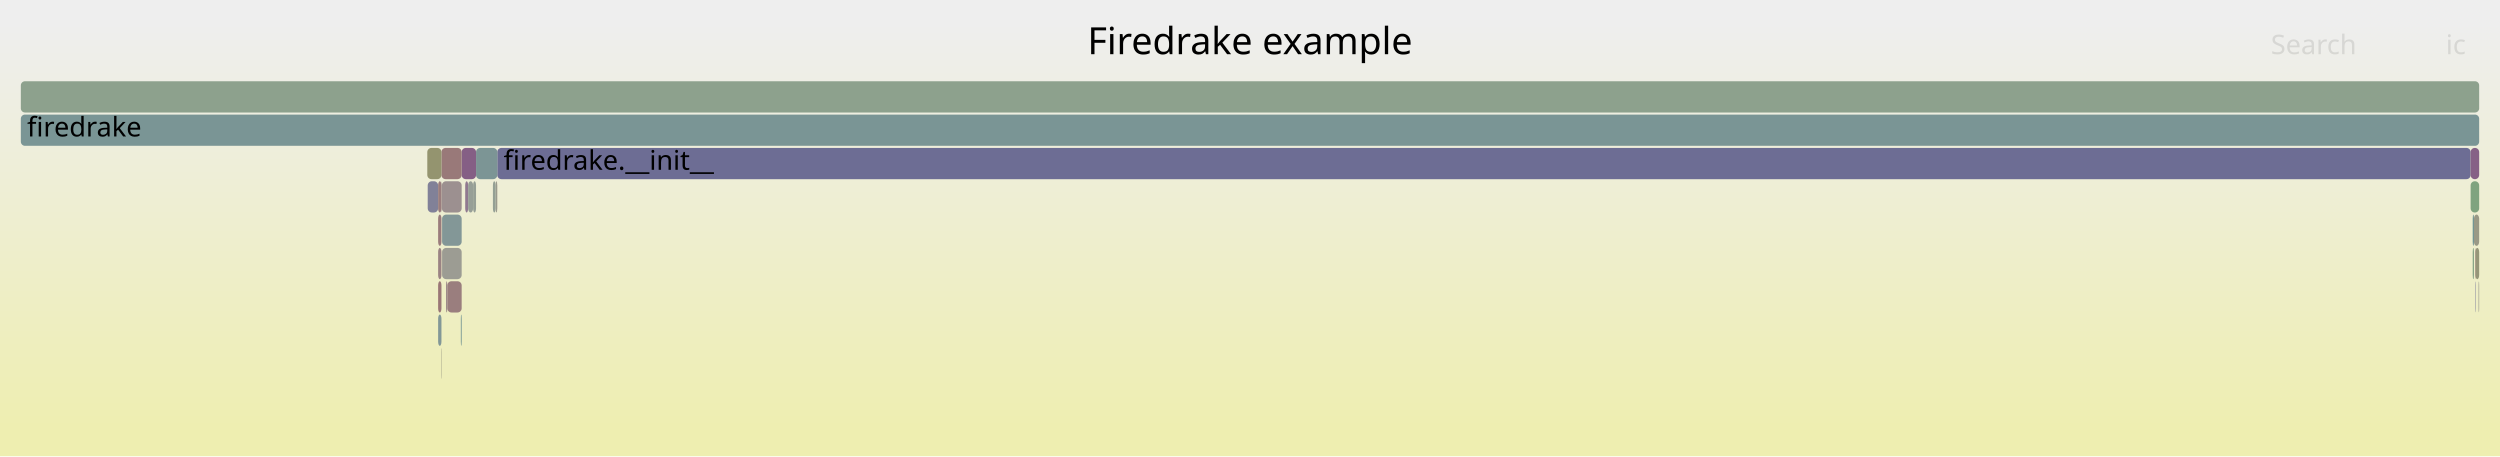
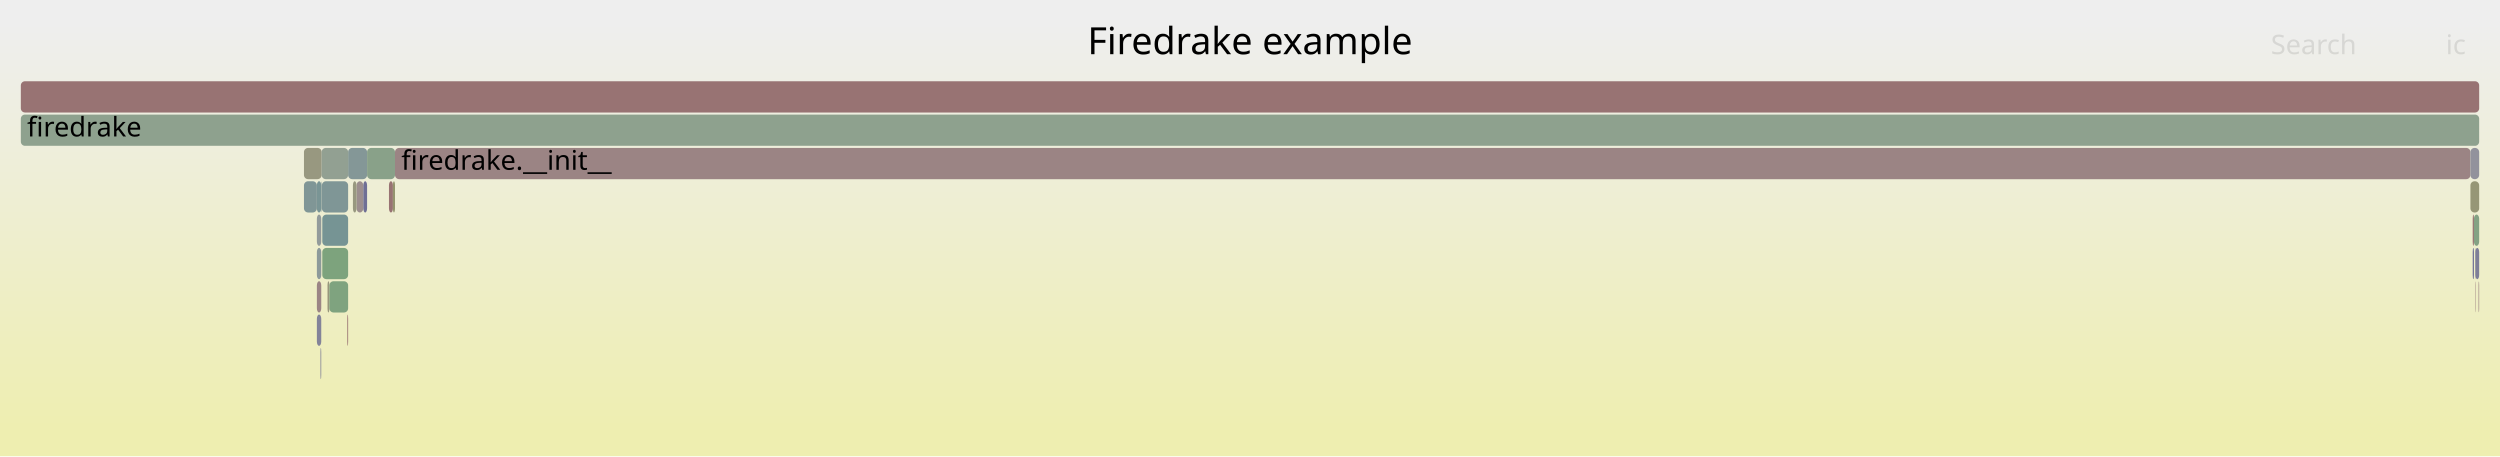
<svg xmlns="http://www.w3.org/2000/svg" version="1.1" width="1200" height="219" viewBox="0 0 1200 219">
  <defs>
    <linearGradient id="background" y1="0" y2="1" x1="0" x2="0">
      <stop stop-color="#eeeeee" offset="5%" />
      <stop stop-color="#eeeeb0" offset="95%" />
    </linearGradient>
  </defs>
  <style type="text/css">
	text { font-family:Verdana; font-size:13px; fill:rgb(0,0,0); }
	#search, #ignorecase { opacity:0.1; cursor:pointer; }
	#search:hover, #search.show, #ignorecase:hover, #ignorecase.show { opacity:1; }
	#subtitle { text-anchor:middle; font-color:rgb(160,160,160); }
	#title { text-anchor:middle; font-size:18px}
	#unzoom { cursor:pointer; }
	#frames &gt; *:hover { stroke:black; stroke-width:0.5; cursor:pointer; }
	.hide { display:none; }
	.parent { opacity:0.5; }
</style>
  <rect x="0.0" y="0" width="1200.0" height="219.0" fill="url(#background)" />
  <text id="title" x="600.00" y="26">Firedrake example</text>
  <text id="details" x="10.00" y="201"> </text>
  <text id="unzoom" x="10.00" y="26" class="hide">Reset Zoom</text>
  <text id="search" x="1090.00" y="26">Search</text>
  <text id="ignorecase" x="1174.00" y="26">ic</text>
  <text id="matched" x="1090.00" y="201"> </text>
  <g id="frames">
    <g>
-       <rect x="237.9" y="87" width="0.8" height="15.0" fill="rgb(154.461,154.461,140.851)" rx="2" ry="2" />
-       <text x="240.89" y="97.5" />
+       <rect x="1185.8" y="87" width="4.2" height="15.0" fill="rgb(149.727,149.727,117.906)" rx="2" ry="2" />
+       <text x="1188.84" y="97.5" />
    </g>
    <g>
-       <rect x="211.9" y="87" width="0.2" height="15.0" fill="rgb(156.553,146.909,146.909)" rx="2" ry="2" />
-       <text x="214.92" y="97.5" />
+       <rect x="171.1" y="87" width="3.3" height="15.0" fill="rgb(155.908,141.962,141.962)" rx="2" ry="2" />
+       <text x="174.15" y="97.5" />
    </g>
    <g>
-       <rect x="1187.5" y="103" width="2.5" height="15.0" fill="rgb(152.967,152.967,133.61)" rx="2" ry="2" />
-       <text x="1190.53" y="113.5" />
+       <rect x="154.4" y="87" width="0.1" height="15.0" fill="rgb(146.063,146.063,155.69)" rx="2" ry="2" />
+       <text x="157.36" y="97.5" />
    </g>
    <g>
-       <rect x="1186.9" y="119" width="0.6" height="15.0" fill="rgb(132.618,162.132,132.618)" rx="2" ry="2" />
+       <rect x="152.1" y="87" width="2.1" height="15.0" fill="rgb(121.743,148.6,148.6)" rx="2" ry="2" />
+       <text x="155.05" y="97.5" />
+     </g>
+     <g>
+       <rect x="1188.0" y="119" width="0.2" height="15.0" fill="rgb(123.109,123.109,151.247)" rx="2" ry="2" />
+       <text x="1191.03" y="129.5" />
+     </g>
+     <g>
+       <rect x="145.9" y="87" width="6.2" height="15.0" fill="rgb(127.845,150.182,150.182)" rx="2" ry="2" />
+       <text x="148.89" y="97.5" />
+     </g>
+     <g>
+       <rect x="154.7" y="103" width="12.4" height="15.0" fill="rgb(117.581,147.521,147.521)" rx="2" ry="2" />
+       <text x="157.73" y="113.5" />
+     </g>
+     <g>
+       <rect x="1186.9" y="103" width="0.6" height="15.0" fill="rgb(152.145,113.111,113.111)" rx="2" ry="2" />
+       <text x="1189.90" y="113.5" />
+     </g>
+     <g>
+       <rect x="154.5" y="87" width="12.6" height="15.0" fill="rgb(126.81,149.914,149.914)" rx="2" ry="2" />
+       <text x="157.53" y="97.5" />
+     </g>
+     <g>
+       <rect x="1187.5" y="103" width="2.5" height="15.0" fill="rgb(132.296,162.184,132.296)" rx="2" ry="2" />
+       <text x="1190.54" y="113.5" />
+     </g>
+     <g>
+       <rect x="157.2" y="135" width="0.9" height="15.0" fill="rgb(151.268,151.268,125.377)" rx="2" ry="2" />
+       <text x="160.23" y="145.5" />
+     </g>
+     <g>
+       <rect x="169.4" y="87" width="1.7" height="15.0" fill="rgb(151.535,151.535,126.672)" rx="2" ry="2" />
+       <text x="172.36" y="97.5" />
+     </g>
+     <g>
+       <rect x="1189.7" y="135" width="0.3" height="15.0" fill="rgb(154.125,128.292,128.292)" rx="2" ry="2" />
+       <text x="1192.73" y="145.5" />
+     </g>
+     <g>
+       <rect x="186.7" y="87" width="1.9" height="15.0" fill="rgb(152.438,115.357,115.357)" rx="2" ry="2" />
+       <text x="189.75" y="97.5" />
+     </g>
+     <g>
+       <rect x="152.1" y="151" width="2.1" height="15.0" fill="rgb(130.619,130.619,152.7)" rx="2" ry="2" />
+       <text x="155.05" y="161.5" />
+     </g>
+     <g>
+       <rect x="167.1" y="71" width="9.1" height="15.0" fill="rgb(131.574,151.149,151.149)" rx="2" ry="2" />
+       <text x="170.15" y="81.5" />
+     </g>
+     <g>
+       <rect x="154.7" y="119" width="12.4" height="15.0" fill="rgb(125.379,163.31,125.379)" rx="2" ry="2" />
+       <text x="157.73" y="129.5" />
+     </g>
+     <g>
+       <rect x="10.0" y="39" width="1180.0" height="15.0" fill="rgb(152.432,115.316,115.316)" rx="2" ry="2" />
+       <text x="13.00" y="49.5" />
+     </g>
+     <g>
+       <rect x="189.6" y="71" width="996.2" height="15.0" fill="rgb(154.58,131.776,131.776)" rx="2" ry="2" />
+       <text x="192.65" y="81.5">firedrake.__init__</text>
+     </g>
+     <g>
+       <rect x="154.2" y="87" width="0.2" height="15.0" fill="rgb(120.473,148.271,148.271)" rx="2" ry="2" />
+       <text x="157.21" y="97.5" />
+     </g>
+     <g>
+       <rect x="1185.8" y="71" width="4.2" height="15.0" fill="rgb(145.869,145.869,155.652)" rx="2" ry="2" />
+       <text x="1188.84" y="81.5" />
+     </g>
+     <g>
+       <rect x="174.4" y="87" width="1.8" height="15.0" fill="rgb(111.126,111.126,148.928)" rx="2" ry="2" />
+       <text x="177.42" y="97.5" />
+     </g>
+     <g>
+       <rect x="152.1" y="103" width="2.1" height="15.0" fill="rgb(147.124,155.18,155.18)" rx="2" ry="2" />
+       <text x="155.05" y="113.5" />
+     </g>
+     <g>
+       <rect x="158.1" y="135" width="9.0" height="15.0" fill="rgb(127.127,163.026,127.127)" rx="2" ry="2" />
+       <text x="161.12" y="145.5" />
+     </g>
+     <g>
+       <rect x="152.1" y="119" width="2.1" height="15.0" fill="rgb(141.072,153.611,153.611)" rx="2" ry="2" />
+       <text x="155.05" y="129.5" />
+     </g>
+     <g>
+       <rect x="1186.9" y="119" width="0.6" height="15.0" fill="rgb(112.282,112.282,149.151)" rx="2" ry="2" />
      <text x="1189.90" y="129.5" />
    </g>
    <g>
-       <rect x="212.2" y="103" width="9.4" height="15.0" fill="rgb(131.379,151.098,151.098)" rx="2" ry="2" />
-       <text x="215.22" y="113.5" />
+       <rect x="166.7" y="151" width="0.4" height="15.0" fill="rgb(152.114,112.877,112.877)" rx="2" ry="2" />
+       <text x="169.70" y="161.5" />
    </g>
    <g>
-       <rect x="227.1" y="87" width="1.4" height="15.0" fill="rgb(149.733,159.346,149.733)" rx="2" ry="2" />
-       <text x="230.07" y="97.5" />
+       <rect x="1188.0" y="135" width="0.2" height="15.0" fill="rgb(153.377,122.556,122.556)" rx="2" ry="2" />
+       <text x="1191.03" y="145.5" />
    </g>
    <g>
-       <rect x="10.0" y="39" width="1180.0" height="15.0" fill="rgb(141.315,160.716,141.315)" rx="2" ry="2" />
-       <text x="13.00" y="49.5" />
+       <rect x="188.6" y="87" width="1.0" height="15.0" fill="rgb(148.078,148.078,109.917)" rx="2" ry="2" />
+       <text x="191.58" y="97.5" />
    </g>
    <g>
-       <rect x="238.7" y="71" width="947.2" height="15.0" fill="rgb(108.727,108.727,148.463)" rx="2" ry="2" />
-       <text x="241.73" y="81.5">firedrake.__init__</text>
+       <rect x="152.1" y="135" width="2.1" height="15.0" fill="rgb(154.792,133.408,133.408)" rx="2" ry="2" />
+       <text x="155.05" y="145.5" />
    </g>
    <g>
-       <rect x="205.3" y="87" width="5.0" height="15.0" fill="rgb(128.632,128.632,152.316)" rx="2" ry="2" />
-       <text x="208.35" y="97.5" />
+       <rect x="145.9" y="71" width="8.5" height="15.0" fill="rgb(151.721,151.721,127.57)" rx="2" ry="2" />
+       <text x="148.89" y="81.5" />
    </g>
    <g>
-       <rect x="210.3" y="119" width="1.6" height="15.0" fill="rgb(154.461,130.868,130.868)" rx="2" ry="2" />
-       <text x="213.28" y="129.5" />
+       <rect x="1188.2" y="119" width="1.8" height="15.0" fill="rgb(125.982,125.982,151.803)" rx="2" ry="2" />
+       <text x="1191.25" y="129.5" />
    </g>
    <g>
-       <rect x="1185.9" y="87" width="4.1" height="15.0" fill="rgb(126.792,163.08,126.792)" rx="2" ry="2" />
-       <text x="1188.89" y="97.5" />
-     </g>
-     <g>
-       <rect x="210.3" y="151" width="1.6" height="15.0" fill="rgb(130.135,150.776,150.776)" rx="2" ry="2" />
-       <text x="213.28" y="161.5" />
-     </g>
-     <g>
-       <rect x="1185.9" y="71" width="4.1" height="15.0" fill="rgb(134.285,97.231,134.285)" rx="2" ry="2" />
-       <text x="1188.89" y="81.5" />
-     </g>
-     <g>
-       <rect x="221.6" y="71" width="6.9" height="15.0" fill="rgb(133.387,94.928,133.387)" rx="2" ry="2" />
-       <text x="224.55" y="81.5" />
-     </g>
-     <g>
-       <rect x="210.3" y="135" width="1.6" height="15.0" fill="rgb(152.793,118.081,118.081)" rx="2" ry="2" />
-       <text x="213.28" y="145.5" />
-     </g>
-     <g>
-       <rect x="1189.7" y="135" width="0.3" height="15.0" fill="rgb(154.789,154.789,142.44)" rx="2" ry="2" />
-       <text x="1192.70" y="145.5" />
-     </g>
-     <g>
-       <rect x="228.5" y="71" width="10.2" height="15.0" fill="rgb(123.531,149.064,149.064)" rx="2" ry="2" />
-       <text x="231.46" y="81.5" />
-     </g>
-     <g>
-       <rect x="1186.9" y="103" width="0.6" height="15.0" fill="rgb(109.285,145.37,145.37)" rx="2" ry="2" />
-       <text x="1189.90" y="113.5" />
-     </g>
-     <g>
-       <rect x="214.7" y="135" width="6.9" height="15.0" fill="rgb(153.819,125.949,125.949)" rx="2" ry="2" />
-       <text x="217.70" y="145.5" />
-     </g>
-     <g>
-       <rect x="1188.0" y="135" width="0.2" height="15.0" fill="rgb(110.836,110.836,148.871)" rx="2" ry="2" />
-       <text x="1191.00" y="145.5" />
-     </g>
-     <g>
-       <rect x="221.2" y="151" width="0.4" height="15.0" fill="rgb(110.839,145.773,145.773)" rx="2" ry="2" />
-       <text x="224.23" y="161.5" />
-     </g>
-     <g>
-       <rect x="212.2" y="119" width="9.4" height="15.0" fill="rgb(155.742,155.742,147.058)" rx="2" ry="2" />
-       <text x="215.22" y="129.5" />
-     </g>
-     <g>
-       <rect x="1188.2" y="119" width="1.8" height="15.0" fill="rgb(150.314,150.314,120.752)" rx="2" ry="2" />
-       <text x="1191.22" y="129.5" />
-     </g>
-     <g>
-       <rect x="236.6" y="87" width="1.3" height="15.0" fill="rgb(148.244,159.588,148.244)" rx="2" ry="2" />
-       <text x="239.58" y="97.5" />
-     </g>
-     <g>
-       <rect x="210.3" y="87" width="1.6" height="15.0" fill="rgb(153.693,124.981,124.981)" rx="2" ry="2" />
-       <text x="213.28" y="97.5" />
-     </g>
-     <g>
-       <rect x="211.7" y="167" width="0.2" height="15.0" fill="rgb(152.807,152.807,132.832)" rx="2" ry="2" />
-       <text x="214.65" y="177.5" />
-     </g>
-     <g>
-       <rect x="210.3" y="103" width="1.6" height="15.0" fill="rgb(153.624,124.447,124.447)" rx="2" ry="2" />
-       <text x="213.28" y="113.5" />
-     </g>
-     <g>
-       <rect x="211.9" y="71" width="9.7" height="15.0" fill="rgb(153.191,121.129,121.129)" rx="2" ry="2" />
-       <text x="214.92" y="81.5" />
-     </g>
-     <g>
-       <rect x="223.3" y="87" width="1.4" height="15.0" fill="rgb(143.752,121.489,143.752)" rx="2" ry="2" />
-       <text x="226.32" y="97.5" />
-     </g>
-     <g>
-       <rect x="214.1" y="135" width="0.6" height="15.0" fill="rgb(154.979,134.837,134.837)" rx="2" ry="2" />
-       <text x="217.08" y="145.5" />
-     </g>
-     <g>
-       <rect x="205.1" y="71" width="6.8" height="15.0" fill="rgb(148.276,148.276,110.878)" rx="2" ry="2" />
-       <text x="208.14" y="81.5" />
-     </g>
-     <g>
-       <rect x="224.7" y="87" width="2.4" height="15.0" fill="rgb(150.759,159.179,150.759)" rx="2" ry="2" />
-       <text x="227.73" y="97.5" />
-     </g>
-     <g>
-       <rect x="10.0" y="55" width="1180.0" height="15.0" fill="rgb(122.355,148.759,148.759)" rx="2" ry="2" />
+       <rect x="10.0" y="55" width="1180.0" height="15.0" fill="rgb(141.549,160.678,141.549)" rx="2" ry="2" />
      <text x="13.00" y="65.5">firedrake</text>
    </g>
    <g>
-       <rect x="1188.0" y="119" width="0.2" height="15.0" fill="rgb(153.167,120.95,120.95)" rx="2" ry="2" />
-       <text x="1191.00" y="129.5" />
+       <rect x="176.2" y="71" width="13.4" height="15.0" fill="rgb(136.705,161.467,136.705)" rx="2" ry="2" />
+       <text x="179.24" y="81.5" />
    </g>
    <g>
-       <rect x="212.1" y="87" width="9.5" height="15.0" fill="rgb(156.206,144.247,144.247)" rx="2" ry="2" />
-       <text x="215.06" y="97.5" />
+       <rect x="153.8" y="167" width="0.4" height="15.0" fill="rgb(135.742,135.742,153.692)" rx="2" ry="2" />
+       <text x="156.83" y="177.5" />
+     </g>
+     <g>
+       <rect x="154.4" y="71" width="12.7" height="15.0" fill="rgb(146.429,159.884,146.429)" rx="2" ry="2" />
+       <text x="157.36" y="81.5" />
    </g>
  </g>
</svg>
